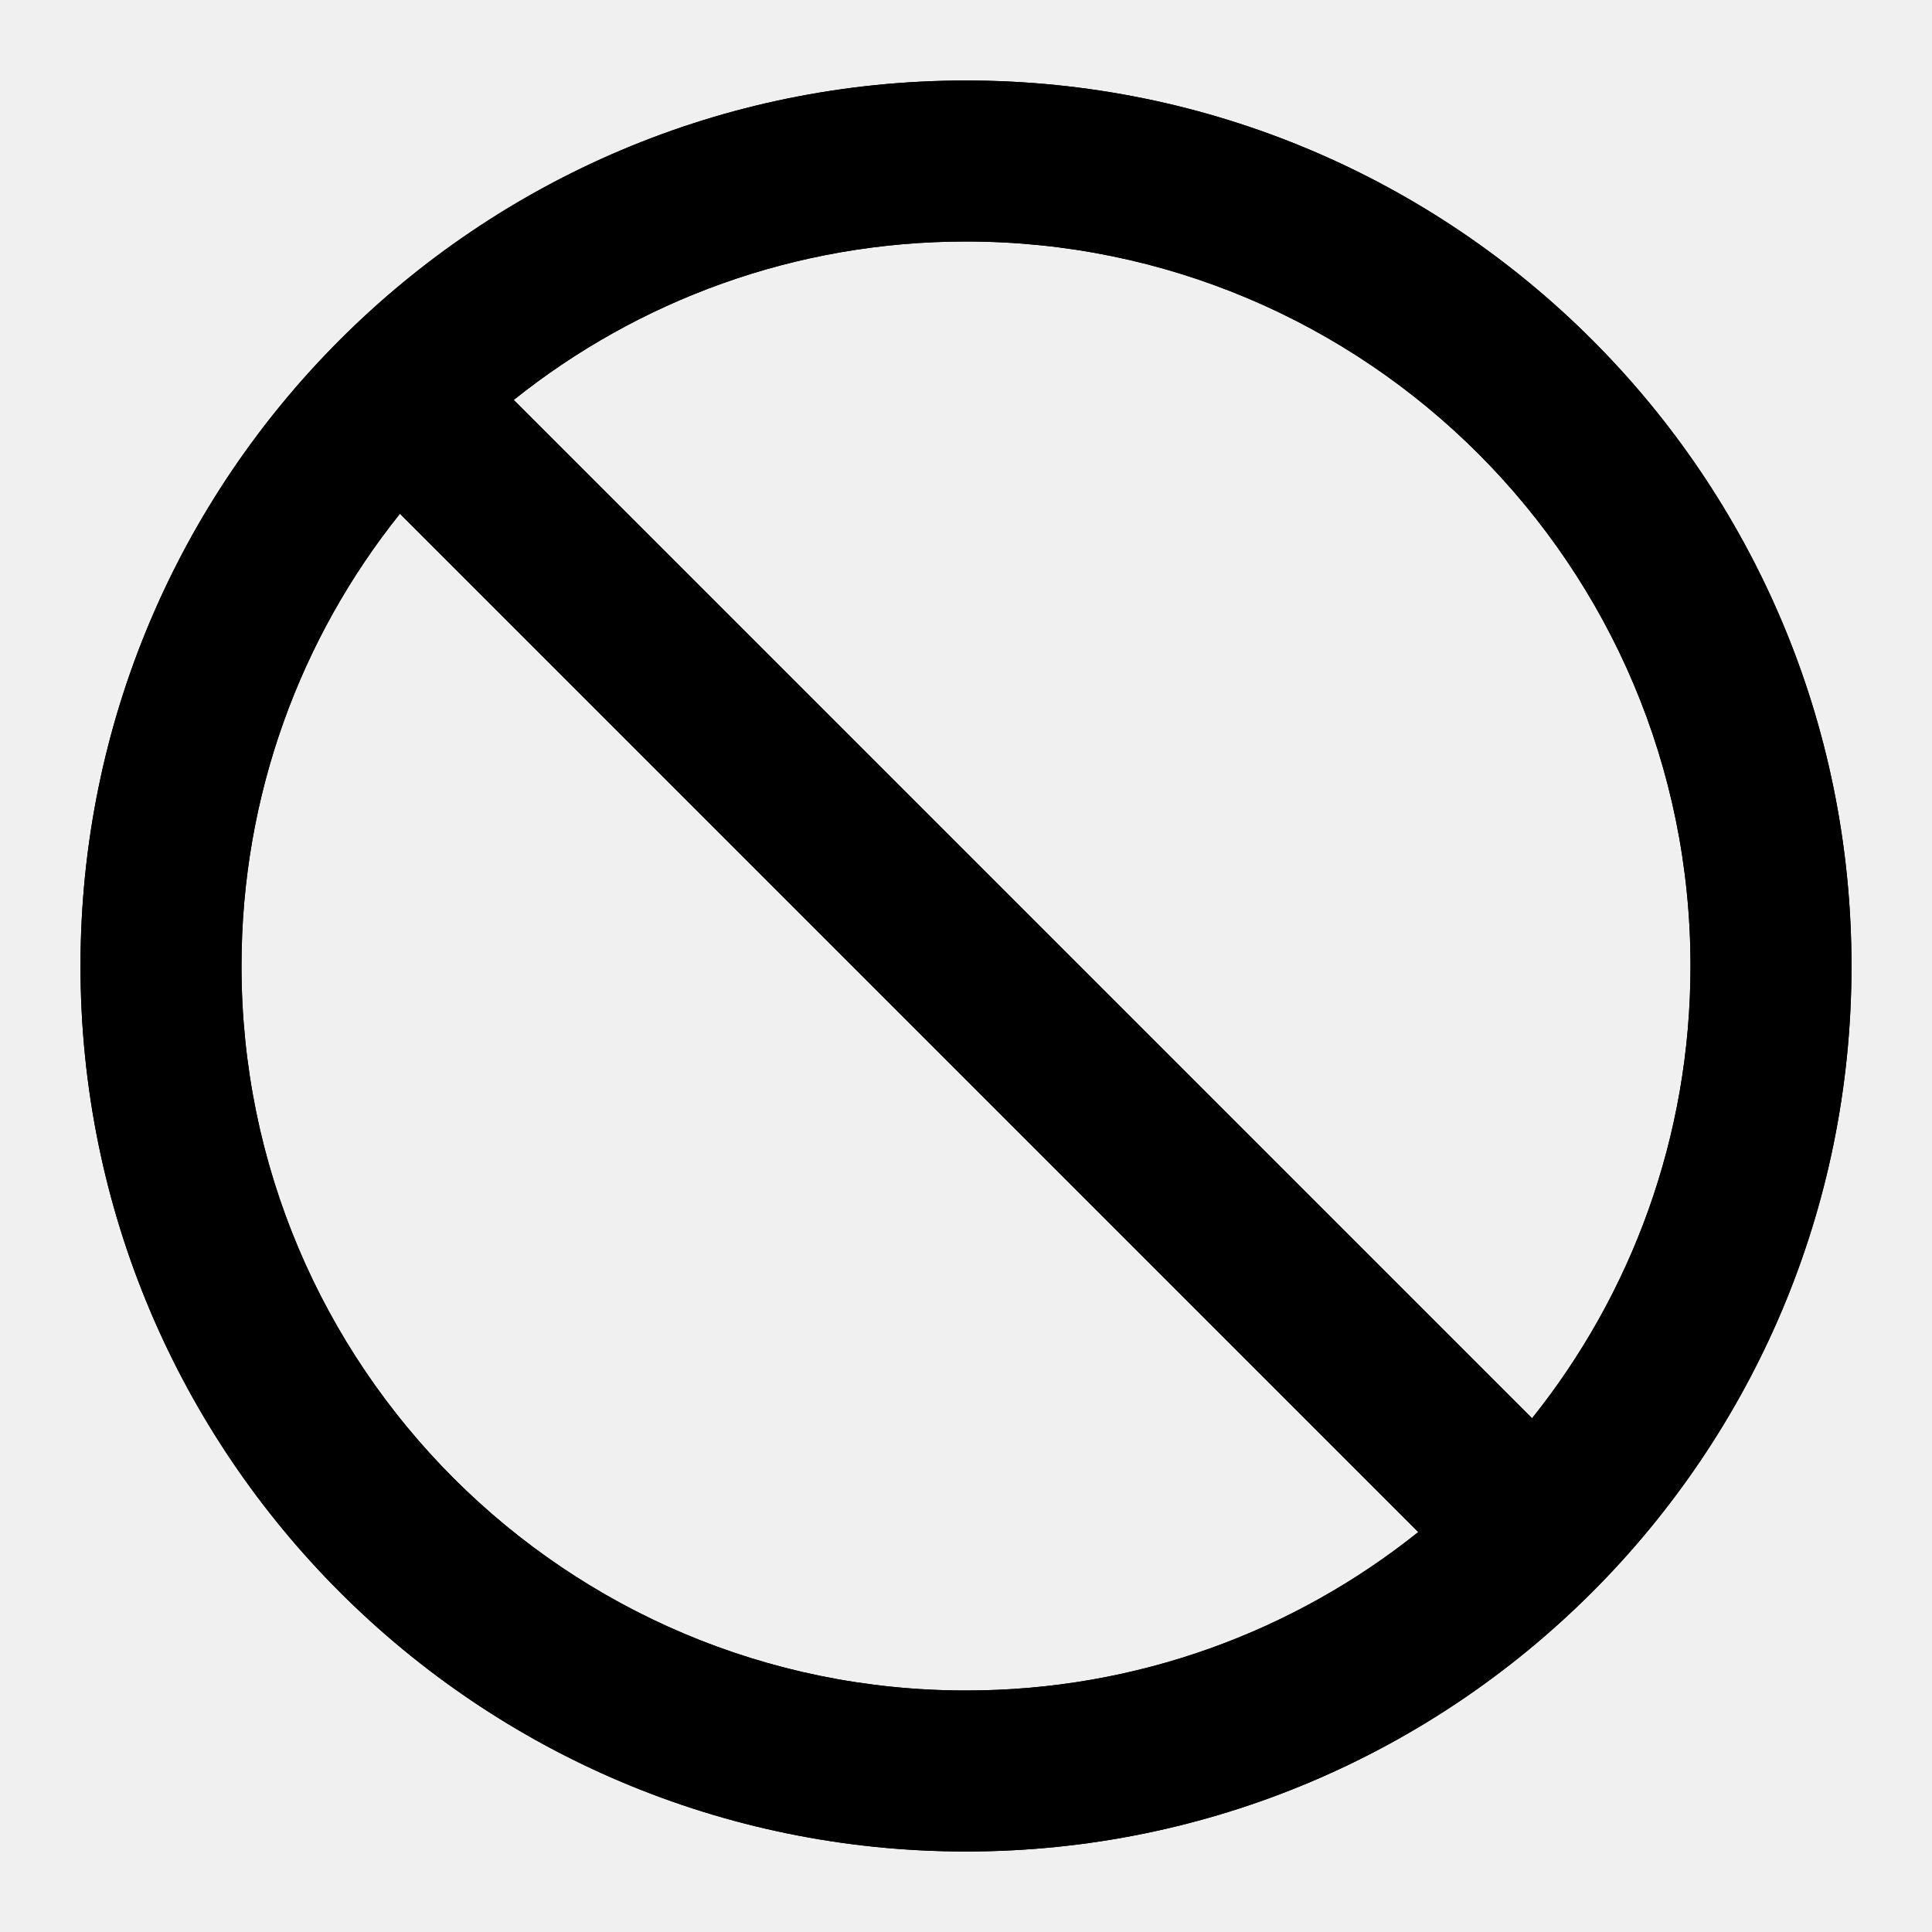
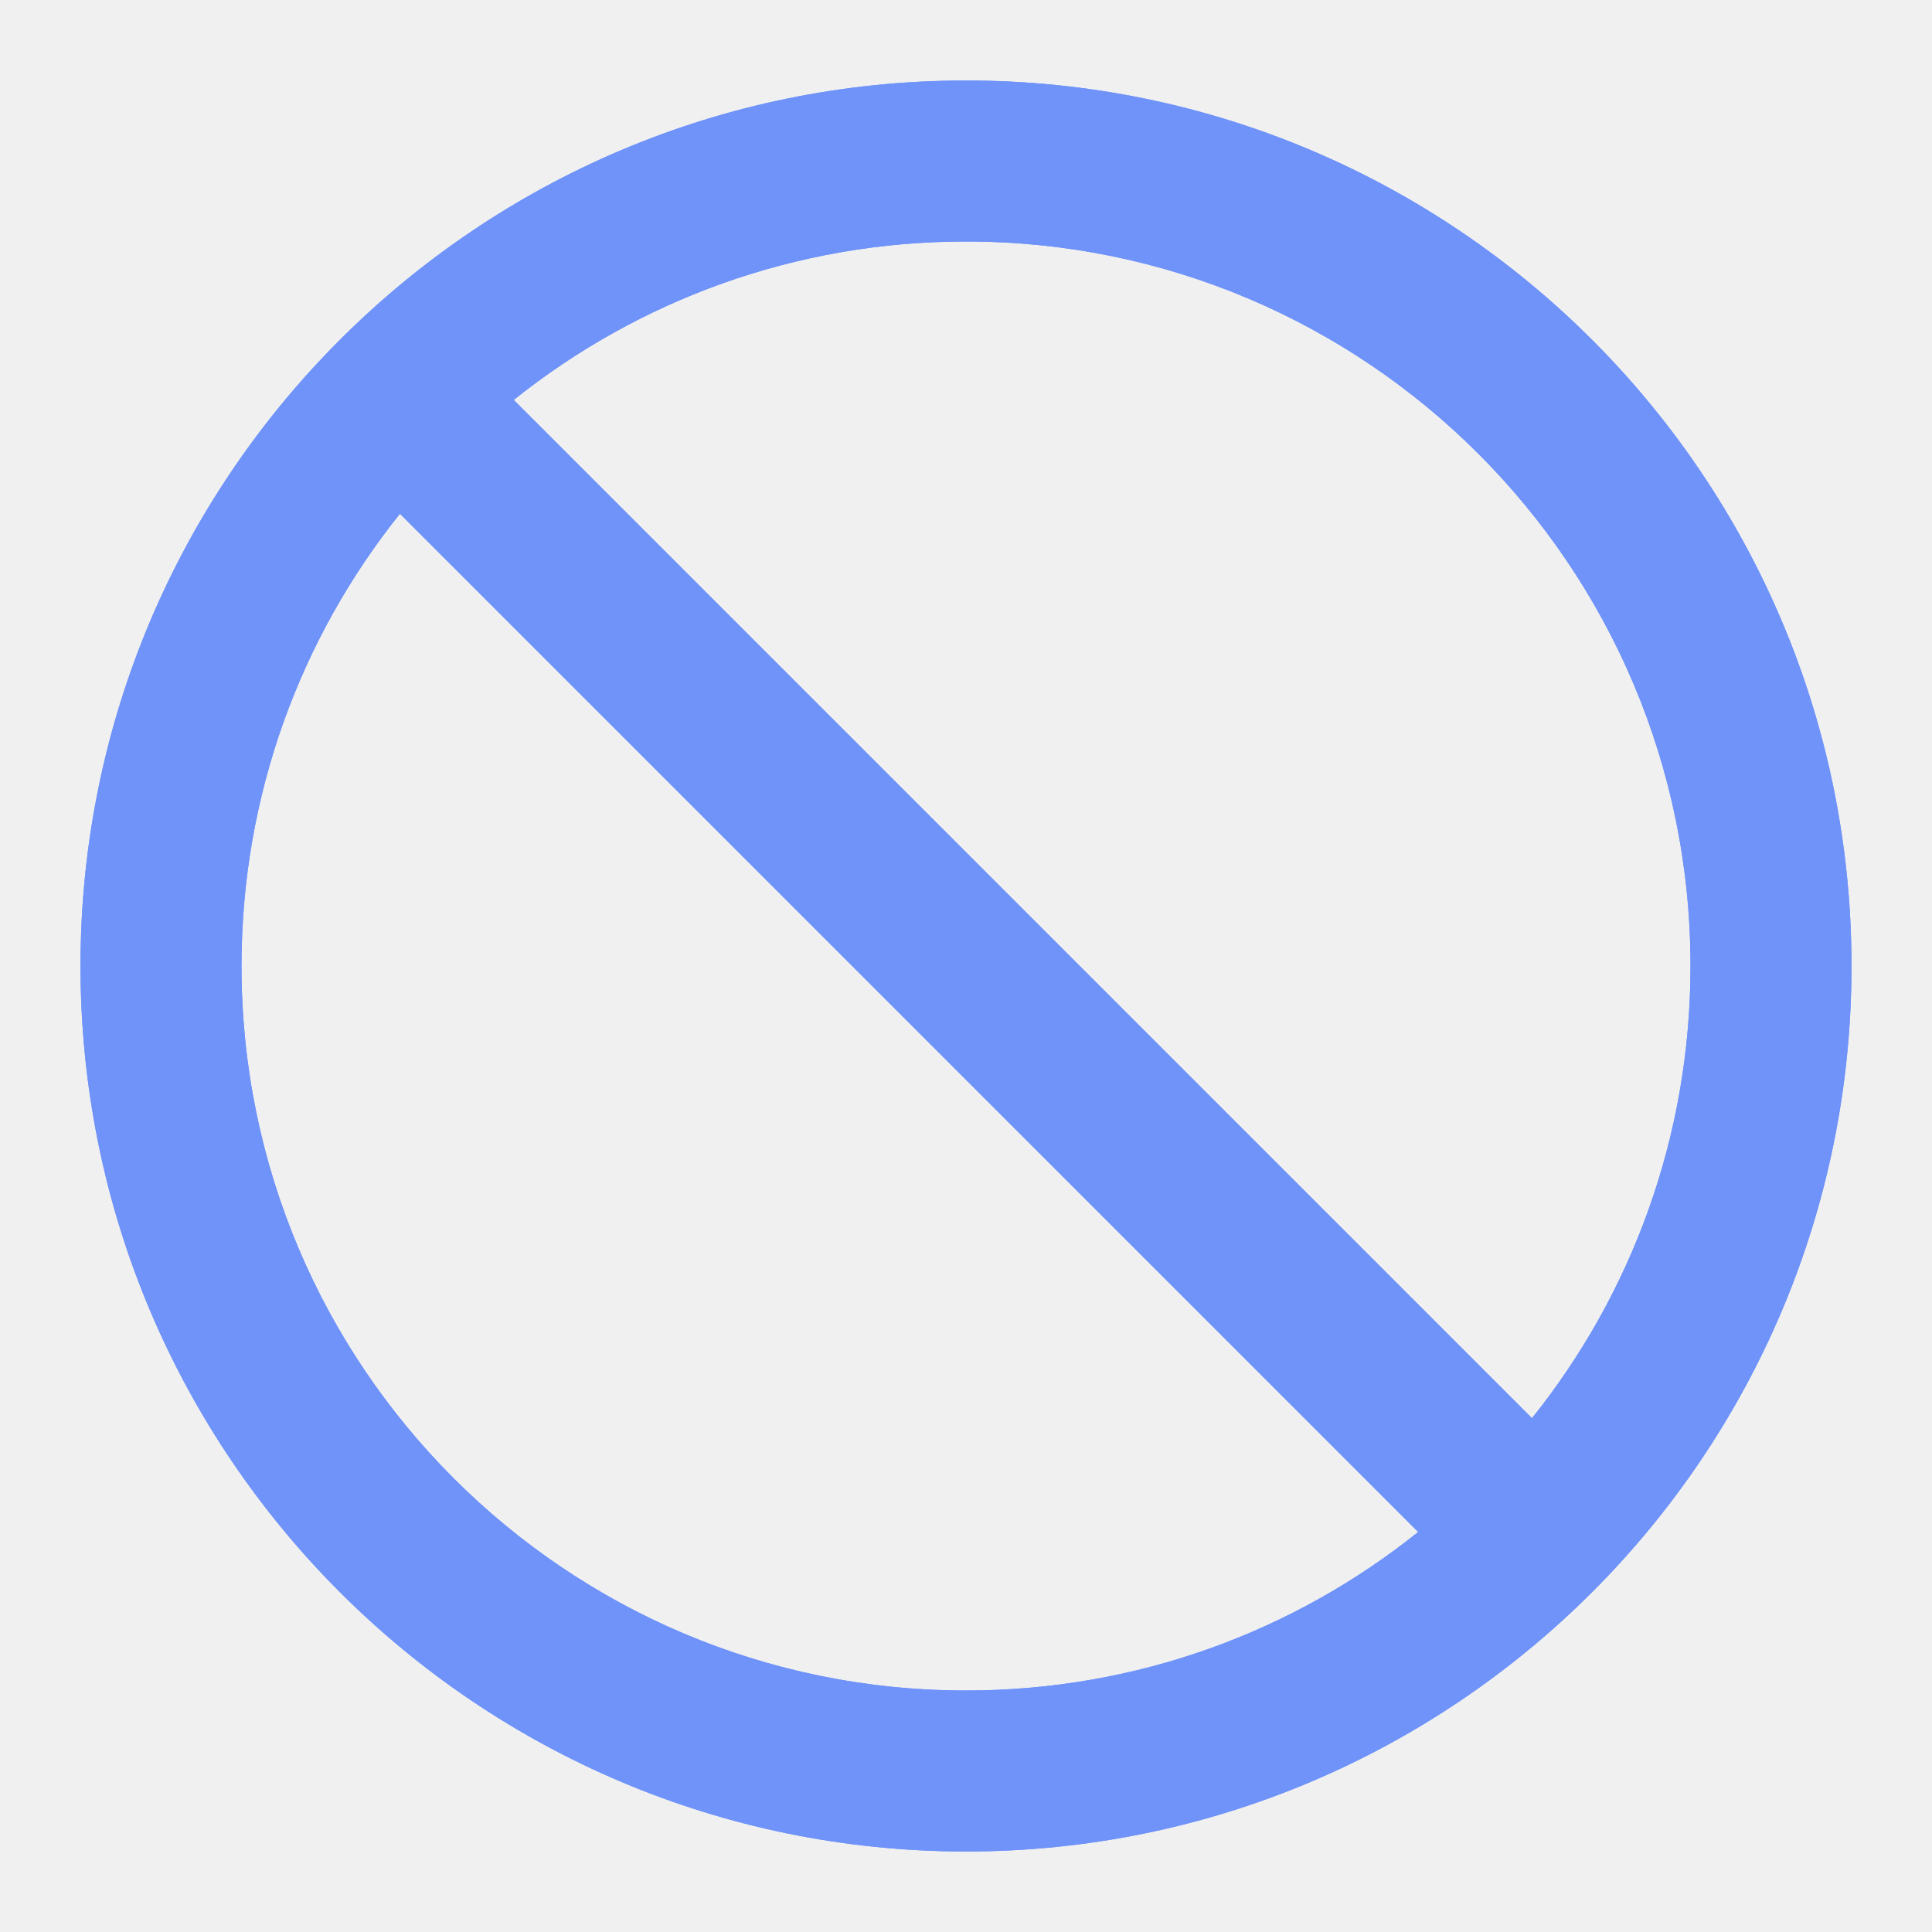
- <svg xmlns="http://www.w3.org/2000/svg" xmlns:xlink="http://www.w3.org/1999/xlink" width="24px" height="24px" viewBox="0 0 24 24" version="1.1">
-   <defs>
-     <path d="M4.968,6.382 C3.736,7.922 3,9.875 3,12 C3,16.971 7.029,21 12,21 C14.125,21 16.078,20.264 17.618,19.032 L4.968,6.382 Z M6.382,4.968 L19.032,17.618 C20.264,16.078 21,14.125 21,12 C21,7.029 16.971,3 12,3 C9.875,3 7.922,3.736 6.382,4.968 Z M12,23 C5.925,23 1,18.075 1,12 C1,5.925 5.925,1 12,1 C18.075,1 23,5.925 23,12 C23,18.075 18.075,23 12,23 Z" id="path-1" />
-   </defs>
-   <g id="Symbols" stroke="none" stroke-width="1" fill="none" fill-rule="evenodd">
-     <g id="Icons-/-24px-/-slash">
-       <mask id="mask-2" fill="white">
-         <use xlink:href="#path-1" />
+ <svg xmlns="http://www.w3.org/2000/svg" version="1.1" id="Layer_1" x="0px" y="0px" width="24px" height="24px" viewBox="0 0 24 24" enable-background="new 0 0 24 24" xml:space="preserve">
+   <g id="Symbols">
+     <g id="Icons-_x2F_-24px-_x2F_-slash">
+       <g id="Combined-Shape">
+         <path id="path-1_1_" fill="#6F93F9" d="M4.968,6.382C3.736,7.922,3,9.875,3,12c0,4.971,4.029,9,9,9     c2.125,0,4.078-0.736,5.617-1.969L4.968,6.382z M6.382,4.968l12.649,12.649C20.264,16.078,21,14.125,21,12c0-4.971-4.029-9-9-9     C9.875,3,7.922,3.736,6.382,4.968z M12,23C5.925,23,1,18.075,1,12S5.925,1,12,1s11,4.925,11,11S18.075,23,12,23z" />
+       </g>
+       <defs>
+         <filter id="Adobe_OpacityMaskFilter" filterUnits="userSpaceOnUse" x="0" y="0" width="24" height="24">
+           <feColorMatrix type="matrix" values="1 0 0 0 0  0 1 0 0 0  0 0 1 0 0  0 0 0 1 0" />
+         </filter>
+       </defs>
+       <mask maskUnits="userSpaceOnUse" x="0" y="0" width="24" height="24" id="mask-2">
+         <g filter="url(#Adobe_OpacityMaskFilter)">
+           <path id="path-1" fill="#FFFFFF" d="M4.968,6.382C3.736,7.922,3,9.875,3,12c0,4.971,4.029,9,9,9      c2.125,0,4.078-0.736,5.617-1.969L4.968,6.382z M6.382,4.968l12.649,12.649C20.264,16.078,21,14.125,21,12c0-4.971-4.029-9-9-9      C9.875,3,7.922,3.736,6.382,4.968z M12,23C5.925,23,1,18.075,1,12S5.925,1,12,1s11,4.925,11,11S18.075,23,12,23z" />
+         </g>
      </mask>
-       <use id="Combined-Shape" fill="#000000" fill-rule="nonzero" xlink:href="#path-1" />
-       <g id="UI/Color/Flat/Black" mask="url(#mask-2)" fill="#000000">
-         <rect id="Base" x="0" y="0" width="24" height="24" />
+       <g id="UI_x2F_Color_x2F_Flat_x2F_Black" mask="url(#mask-2)">
+         <rect id="Base" fill="#6F93F9" width="24" height="24" />
      </g>
    </g>
  </g>
</svg>
